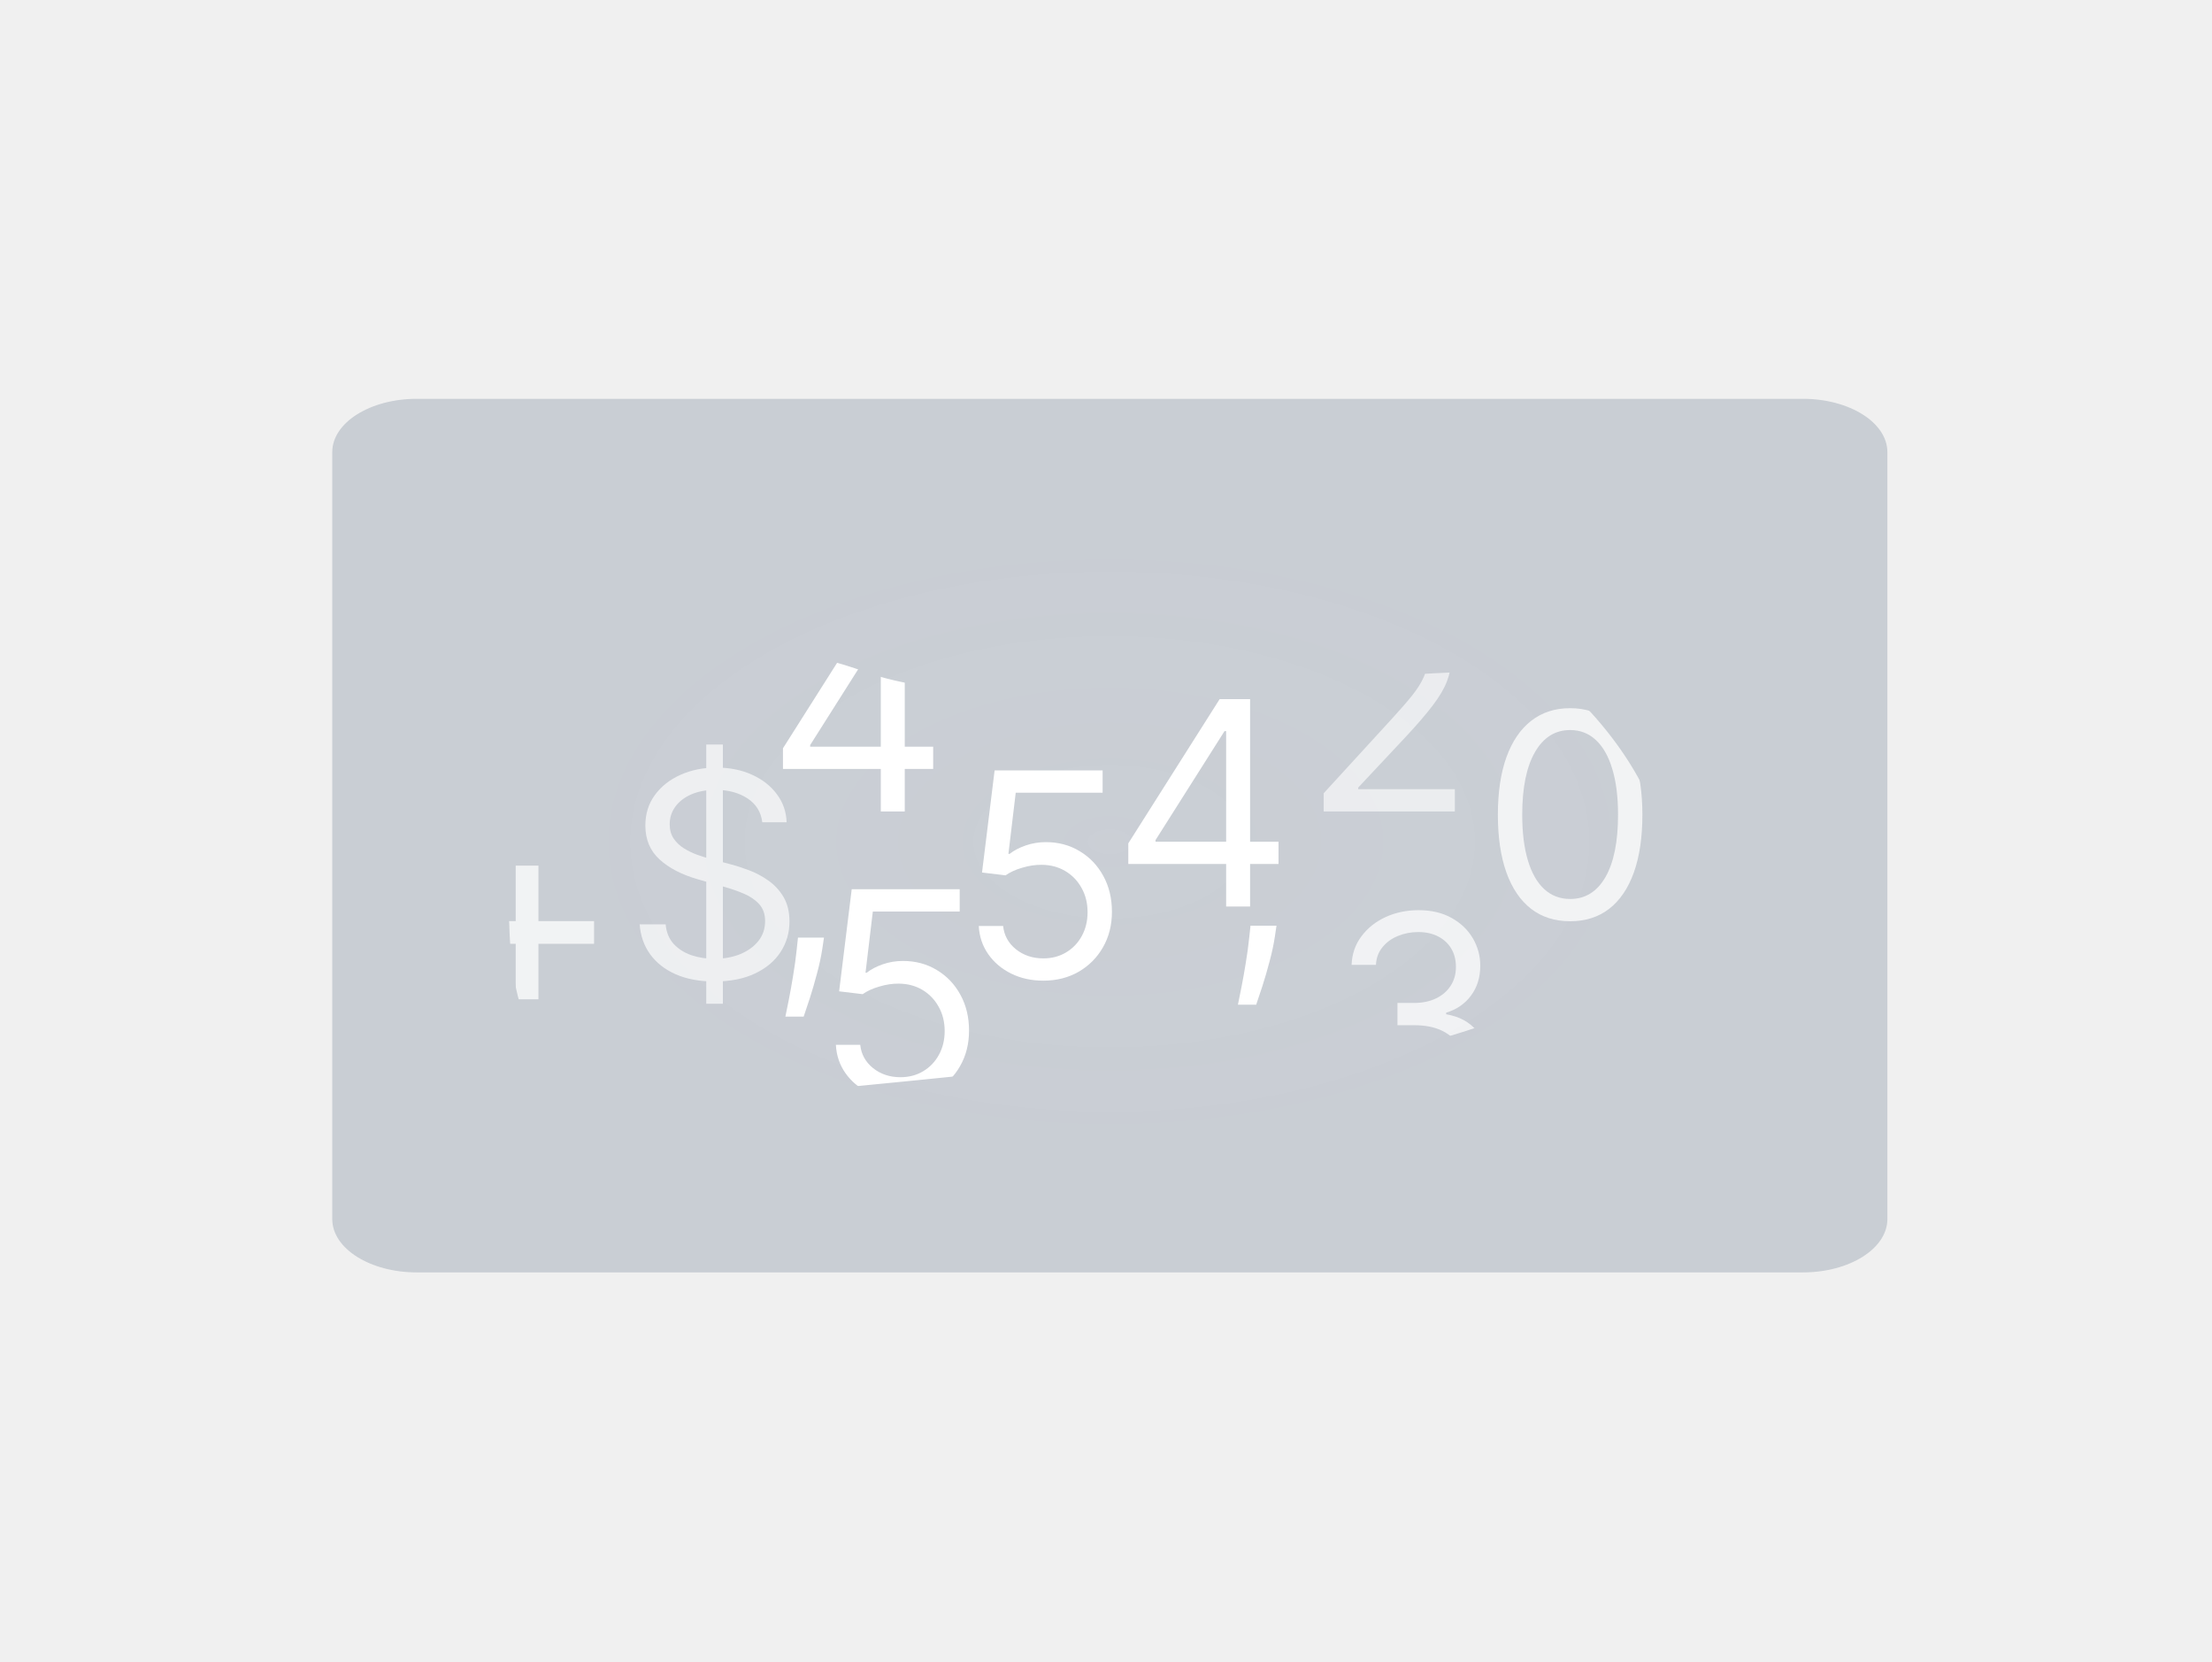
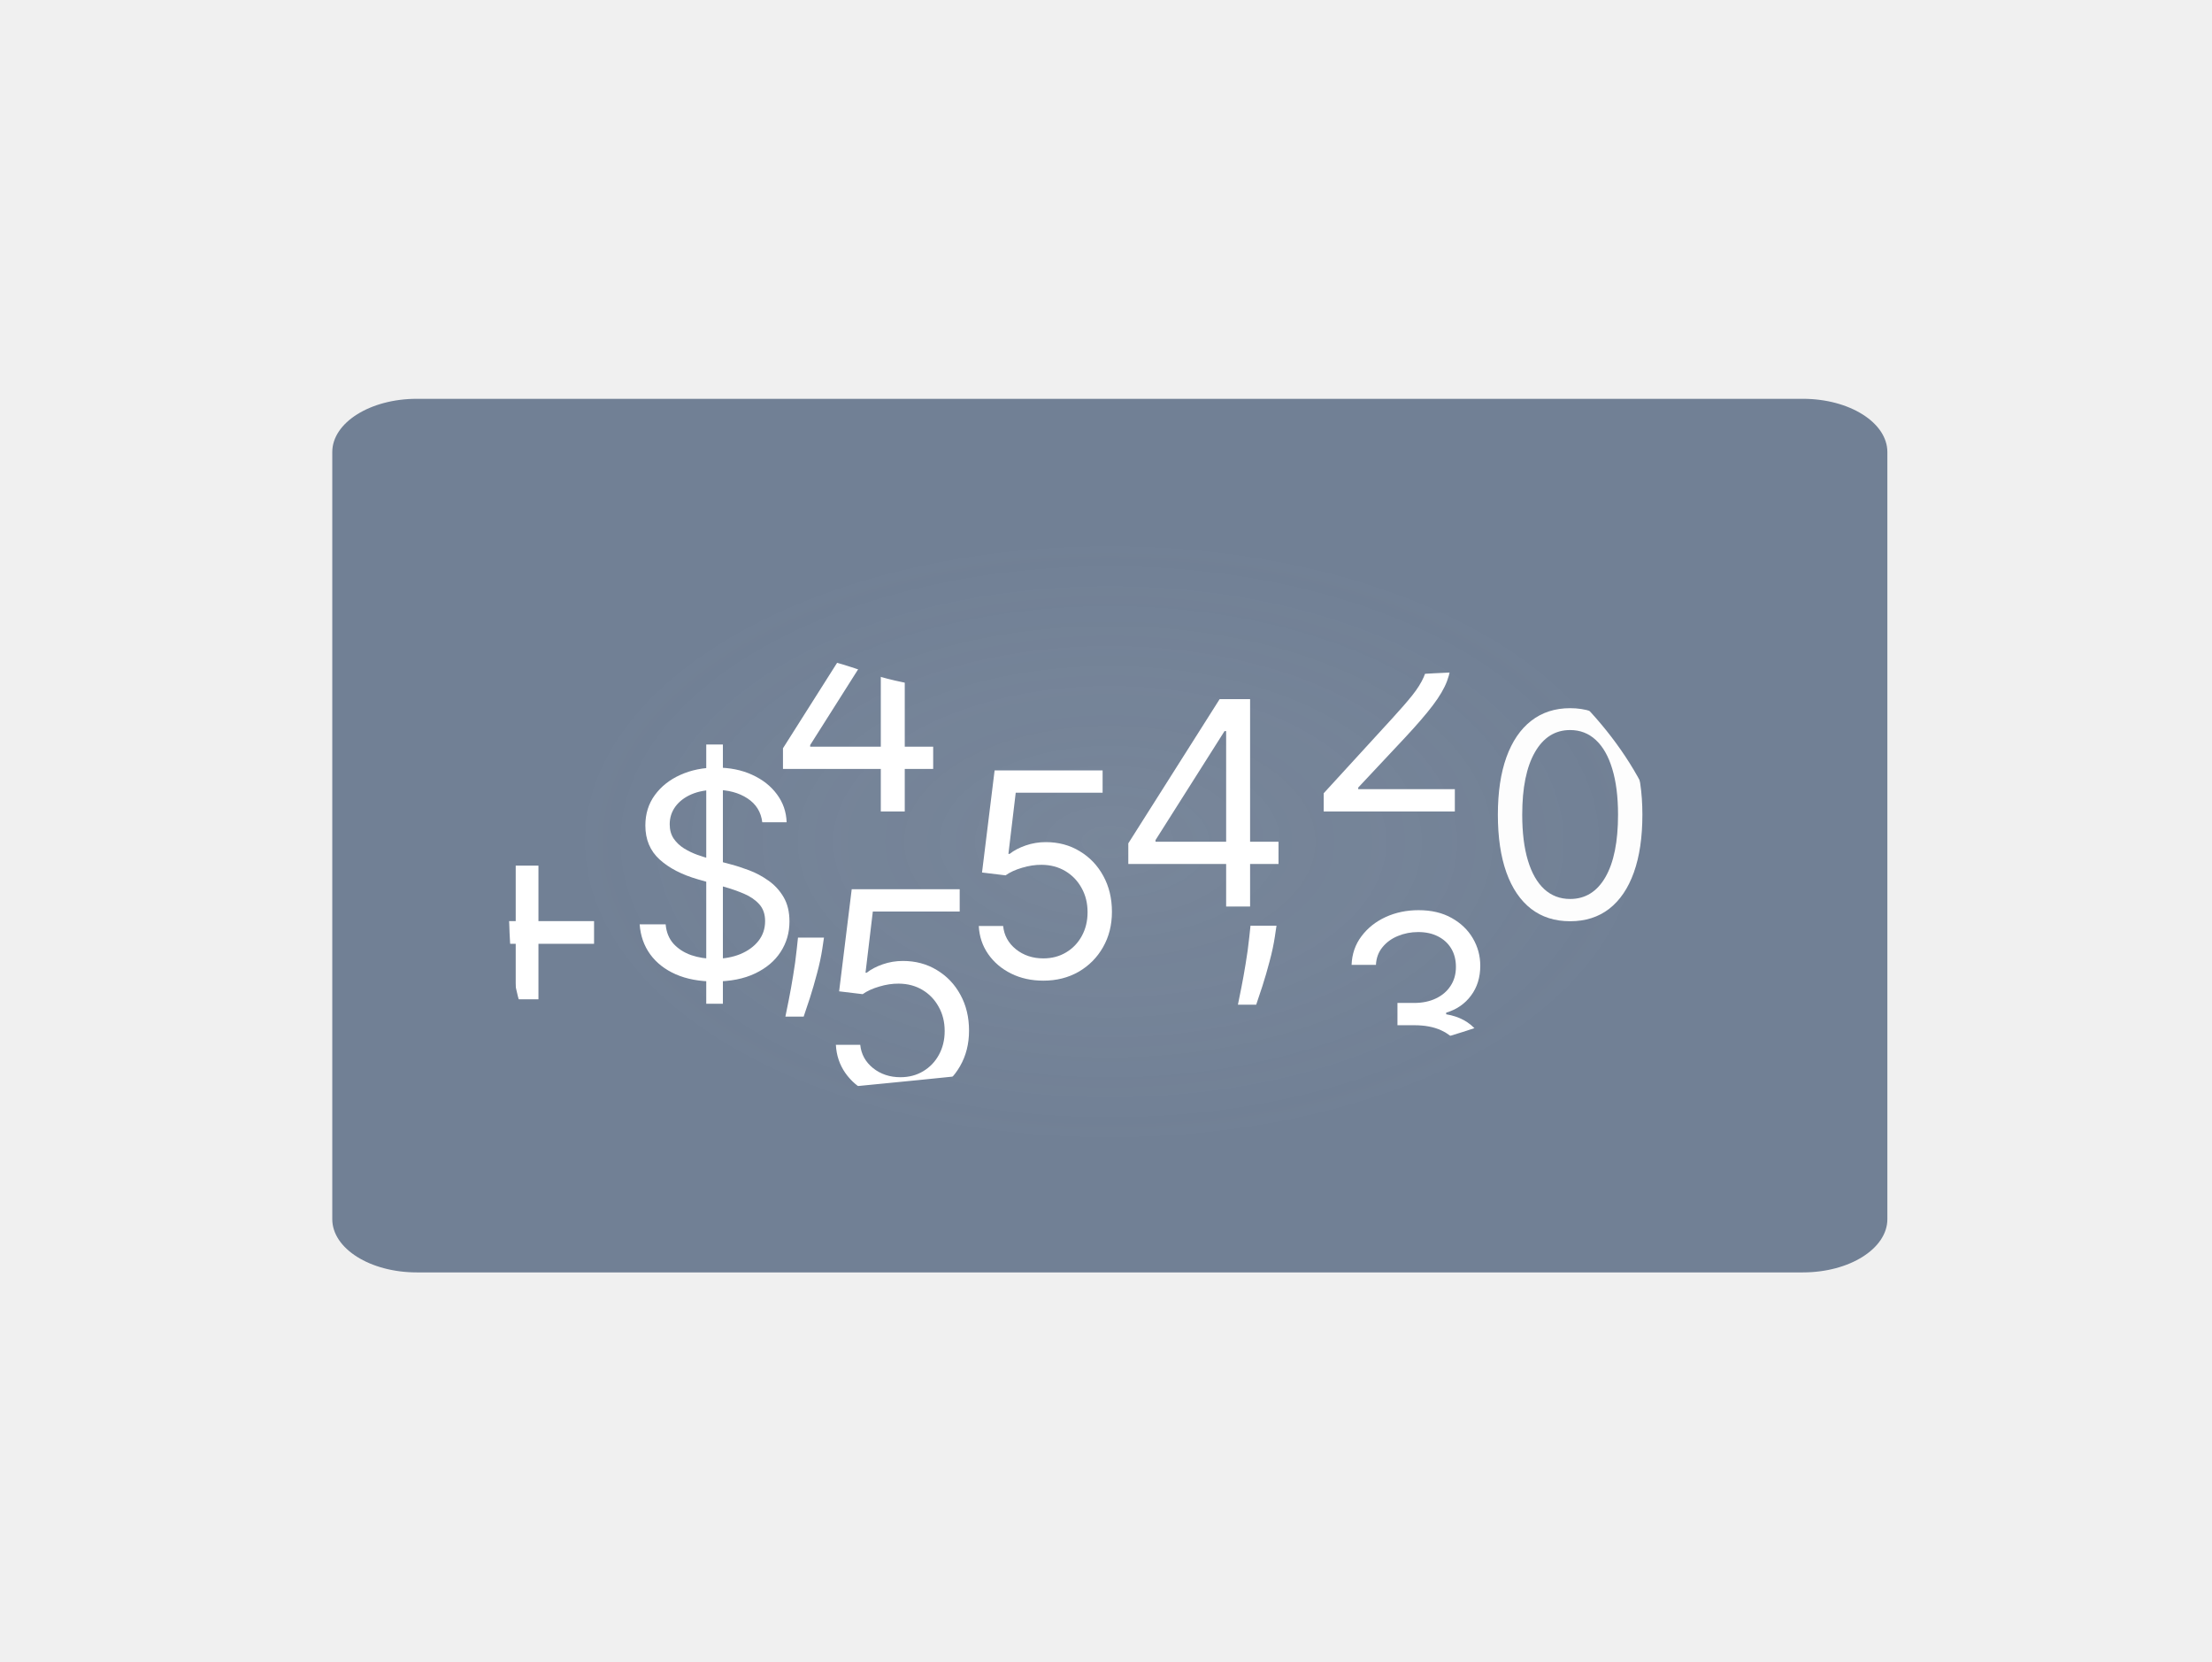
<svg xmlns="http://www.w3.org/2000/svg" width="233" height="175" viewBox="0 0 233 175" fill="none">
-   <path d="M189.902 42H43.902C38.986 42 35 44.512 35 47.61V128.39C35 131.488 38.986 134 43.902 134H189.902C194.819 134 198.805 131.488 198.805 128.39V47.61C198.805 44.512 194.819 42 189.902 42Z" fill="url(#paint0_radial_3209_43)" fill-opacity="0.31" />
+   <path d="M189.902 42H43.902C38.986 42 35 44.512 35 47.61V128.39C35 131.488 38.986 134 43.902 134H189.902C194.819 134 198.805 131.488 198.805 128.39V47.61C198.805 44.512 194.819 42 189.902 42Z" fill="url(#paint0_radial_3209_43)" fillOpacity="0.31" />
  <mask id="mask0_3209_43" style="mask-type:alpha" maskUnits="userSpaceOnUse" x="53" y="68" width="123" height="48">
    <path d="M54.142 97.301C54.709 118.004 65.385 116.431 103.453 112.562C138.408 117.012 175.86 104.295 175.236 92.214C174.737 82.549 166.706 74.198 162.752 71.231C145.691 70.383 106.601 76.921 90.969 71.231C67.279 62.607 52.956 79.716 54.142 97.301Z" fill="#D9D9D9" stroke="black" />
  </mask>
  <g mask="url(#mask0_3209_43)">
-     <path d="M54.322 105.239V91.161H56.717V105.239H54.322ZM48.464 99.394V97.005H62.575V99.394H48.464Z" fill="white" fill-opacity="0.75" />
-     <path d="M74.392 105.708V78.405H76.145V105.708H74.392ZM80.293 86.596C80.165 85.515 79.644 84.676 78.732 84.079C77.82 83.482 76.701 83.183 75.375 83.183C74.406 83.183 73.558 83.34 72.831 83.652C72.111 83.965 71.548 84.395 71.142 84.943C70.743 85.49 70.543 86.112 70.543 86.809C70.543 87.392 70.682 87.894 70.96 88.313C71.245 88.725 71.609 89.07 72.051 89.348C72.492 89.618 72.956 89.842 73.44 90.019C73.925 90.19 74.37 90.329 74.777 90.436L77 91.033C77.57 91.182 78.205 91.388 78.903 91.651C79.609 91.914 80.282 92.273 80.924 92.728C81.572 93.176 82.107 93.752 82.527 94.456C82.948 95.16 83.158 96.024 83.158 97.048C83.158 98.228 82.848 99.295 82.228 100.247C81.615 101.2 80.717 101.957 79.534 102.519C78.358 103.081 76.929 103.362 75.247 103.362C73.679 103.362 72.321 103.109 71.174 102.604C70.034 102.1 69.136 101.396 68.48 100.493C67.831 99.59 67.464 98.541 67.379 97.347H70.116C70.187 98.171 70.465 98.854 70.949 99.394C71.441 99.927 72.061 100.326 72.81 100.589C73.565 100.845 74.377 100.973 75.247 100.973C76.259 100.973 77.168 100.809 77.973 100.482C78.778 100.148 79.416 99.686 79.887 99.096C80.357 98.498 80.592 97.802 80.592 97.005C80.592 96.28 80.389 95.69 79.983 95.235C79.577 94.78 79.042 94.41 78.379 94.126C77.716 93.841 77 93.592 76.231 93.379L73.537 92.611C71.826 92.121 70.472 91.42 69.474 90.51C68.476 89.6 67.978 88.409 67.978 86.937C67.978 85.714 68.309 84.648 68.972 83.738C69.642 82.82 70.54 82.109 71.666 81.605C72.799 81.093 74.064 80.837 75.461 80.837C76.872 80.837 78.126 81.089 79.224 81.594C80.321 82.092 81.191 82.774 81.832 83.642C82.481 84.509 82.823 85.494 82.859 86.596H80.293Z" fill="white" fill-opacity="0.67" />
+     <path d="M54.322 105.239V91.161H56.717V105.239H54.322ZM48.464 99.394V97.005H62.575V99.394H48.464Z" fill="white" fillOpacity="0.75" />
+     <path d="M74.392 105.708V78.405H76.145V105.708H74.392ZM80.293 86.596C80.165 85.515 79.644 84.676 78.732 84.079C77.82 83.482 76.701 83.183 75.375 83.183C74.406 83.183 73.558 83.34 72.831 83.652C72.111 83.965 71.548 84.395 71.142 84.943C70.743 85.49 70.543 86.112 70.543 86.809C70.543 87.392 70.682 87.894 70.96 88.313C71.245 88.725 71.609 89.07 72.051 89.348C72.492 89.618 72.956 89.842 73.44 90.019C73.925 90.19 74.37 90.329 74.777 90.436L77 91.033C77.57 91.182 78.205 91.388 78.903 91.651C79.609 91.914 80.282 92.273 80.924 92.728C81.572 93.176 82.107 93.752 82.527 94.456C82.948 95.16 83.158 96.024 83.158 97.048C83.158 98.228 82.848 99.295 82.228 100.247C81.615 101.2 80.717 101.957 79.534 102.519C78.358 103.081 76.929 103.362 75.247 103.362C73.679 103.362 72.321 103.109 71.174 102.604C70.034 102.1 69.136 101.396 68.48 100.493C67.831 99.59 67.464 98.541 67.379 97.347H70.116C70.187 98.171 70.465 98.854 70.949 99.394C71.441 99.927 72.061 100.326 72.81 100.589C73.565 100.845 74.377 100.973 75.247 100.973C76.259 100.973 77.168 100.809 77.973 100.482C78.778 100.148 79.416 99.686 79.887 99.096C80.357 98.498 80.592 97.802 80.592 97.005C80.592 96.28 80.389 95.69 79.983 95.235C79.577 94.78 79.042 94.41 78.379 94.126C77.716 93.841 77 93.592 76.231 93.379L73.537 92.611C71.826 92.121 70.472 91.42 69.474 90.51C68.476 89.6 67.978 88.409 67.978 86.937C67.978 85.714 68.309 84.648 68.972 83.738C69.642 82.82 70.54 82.109 71.666 81.605C72.799 81.093 74.064 80.837 75.461 80.837C76.872 80.837 78.126 81.089 79.224 81.594C80.321 82.092 81.191 82.774 81.832 83.642C82.481 84.509 82.823 85.494 82.859 86.596H80.293Z" fill="white" fillOpacity="0.67" />
    <path d="M82.474 80.979V78.803L92.095 63.616H93.677V66.986H92.608L85.339 78.462V78.633H98.296V80.979H82.474ZM92.779 85.458V63.616H95.302V85.458H92.779Z" fill="white" />
    <path d="M94.846 115.79C93.592 115.79 92.462 115.541 91.457 115.044C90.452 114.546 89.647 113.863 89.041 112.996C88.436 112.128 88.104 111.14 88.047 110.031H90.613C90.713 111.019 91.162 111.837 91.96 112.484C92.765 113.124 93.727 113.444 94.846 113.444C95.744 113.444 96.542 113.234 97.241 112.815C97.946 112.395 98.499 111.819 98.898 111.087C99.304 110.347 99.507 109.512 99.507 108.581C99.507 107.628 99.297 106.778 98.876 106.032C98.463 105.278 97.893 104.684 97.166 104.25C96.439 103.817 95.609 103.596 94.675 103.589C94.005 103.582 93.317 103.685 92.612 103.899C91.906 104.105 91.325 104.371 90.869 104.698L88.389 104.4L89.715 93.649H101.089V95.996H91.938L91.169 102.437H91.297C91.746 102.082 92.309 101.787 92.986 101.552C93.663 101.318 94.369 101.2 95.103 101.2C96.443 101.2 97.636 101.52 98.684 102.16C99.739 102.793 100.566 103.66 101.164 104.762C101.77 105.864 102.073 107.123 102.073 108.538C102.073 109.931 101.759 111.176 101.132 112.271C100.512 113.359 99.657 114.219 98.566 114.852C97.476 115.477 96.236 115.79 94.846 115.79Z" fill="white" />
    <path d="M109.898 103.276C108.644 103.276 107.514 103.028 106.509 102.53C105.505 102.032 104.699 101.35 104.093 100.482C103.488 99.615 103.156 98.626 103.099 97.517H105.665C105.765 98.505 106.214 99.323 107.012 99.97C107.817 100.61 108.779 100.93 109.898 100.93C110.796 100.93 111.595 100.72 112.293 100.301C112.999 99.881 113.551 99.305 113.95 98.573C114.356 97.834 114.559 96.998 114.559 96.067C114.559 95.114 114.349 94.264 113.929 93.518C113.515 92.764 112.945 92.17 112.218 91.737C111.491 91.303 110.661 91.082 109.727 91.075C109.057 91.068 108.37 91.171 107.664 91.385C106.958 91.591 106.378 91.858 105.921 92.185L103.441 91.886L104.767 81.135H116.142V83.482H106.991L106.221 89.924H106.349C106.798 89.568 107.361 89.273 108.038 89.038C108.715 88.804 109.421 88.686 110.155 88.686C111.495 88.686 112.689 89.006 113.736 89.646C114.791 90.279 115.618 91.147 116.216 92.249C116.822 93.351 117.125 94.609 117.125 96.024C117.125 97.418 116.811 98.662 116.184 99.757C115.564 100.845 114.709 101.705 113.619 102.338C112.528 102.964 111.288 103.276 109.898 103.276Z" fill="white" />
    <path d="M134.458 97.489L134.287 98.641C134.166 99.451 133.98 100.319 133.731 101.243C133.489 102.167 133.236 103.038 132.972 103.856C132.708 104.674 132.491 105.324 132.32 105.808H130.395C130.488 105.353 130.609 104.752 130.759 104.005C130.909 103.259 131.058 102.423 131.208 101.499C131.365 100.582 131.493 99.643 131.593 98.683L131.721 97.489H134.458Z" fill="white" />
    <path d="M86.793 98.74L86.622 99.892C86.501 100.703 86.315 101.57 86.066 102.494C85.823 103.419 85.57 104.29 85.307 105.107C85.043 105.925 84.826 106.575 84.655 107.059H82.73C82.823 106.604 82.944 106.003 83.094 105.257C83.243 104.51 83.393 103.675 83.543 102.75C83.7 101.833 83.828 100.894 83.928 99.935L84.056 98.74H86.793Z" fill="white" />
    <path d="M118.85 90.99V88.814L128.471 73.627H130.053V76.997H128.984L121.715 88.473V88.644H134.672V90.99H118.85ZM129.155 95.469V73.627H131.678V95.469H129.155Z" fill="white" />
-     <path d="M139.432 85.458V83.539L146.659 75.646C147.507 74.722 148.206 73.919 148.755 73.236C149.303 72.546 149.71 71.899 149.973 71.295C150.244 70.683 150.379 70.044 150.379 69.375C150.379 68.607 150.194 67.942 149.824 67.381C149.46 66.819 148.961 66.385 148.327 66.08C147.693 65.774 146.98 65.621 146.189 65.621C145.348 65.621 144.614 65.795 143.987 66.144C143.367 66.485 142.885 66.965 142.543 67.584C142.208 68.202 142.041 68.927 142.041 69.759H139.518C139.518 68.479 139.814 67.356 140.405 66.389C140.997 65.422 141.802 64.668 142.821 64.128C143.848 63.588 144.999 63.317 146.274 63.317C147.557 63.317 148.694 63.588 149.685 64.128C150.675 64.668 151.452 65.397 152.015 66.314C152.578 67.231 152.86 68.252 152.86 69.375C152.86 70.179 152.714 70.964 152.421 71.732C152.136 72.493 151.637 73.343 150.925 74.281C150.219 75.213 149.239 76.35 147.985 77.694L143.067 82.941V83.112H153.245V85.458H139.432Z" fill="white" fill-opacity="0.62" />
-     <path d="M149.339 118.293C147.928 118.293 146.67 118.051 145.565 117.568C144.468 117.084 143.595 116.412 142.946 115.552C142.305 114.685 141.955 113.679 141.898 112.534H144.592C144.649 113.238 144.892 113.846 145.319 114.358C145.747 114.862 146.306 115.253 146.998 115.531C147.689 115.808 148.455 115.947 149.296 115.947C150.237 115.947 151.071 115.783 151.798 115.456C152.525 115.129 153.095 114.674 153.508 114.091C153.922 113.508 154.128 112.832 154.128 112.065C154.128 111.261 153.929 110.554 153.53 109.942C153.13 109.324 152.546 108.84 151.776 108.492C151.007 108.143 150.066 107.969 148.954 107.969H147.201V105.623H148.954C149.824 105.623 150.586 105.466 151.242 105.153C151.905 104.841 152.421 104.4 152.792 103.831C153.17 103.262 153.359 102.594 153.359 101.826C153.359 101.086 153.195 100.443 152.867 99.895C152.539 99.348 152.076 98.921 151.477 98.616C150.885 98.31 150.187 98.157 149.382 98.157C148.626 98.157 147.914 98.296 147.244 98.573C146.581 98.843 146.039 99.238 145.619 99.757C145.198 100.269 144.97 100.887 144.934 101.613H142.369C142.412 100.468 142.757 99.465 143.406 98.605C144.054 97.738 144.902 97.062 145.95 96.579C147.005 96.095 148.163 95.853 149.424 95.853C150.779 95.853 151.94 96.127 152.91 96.675C153.879 97.215 154.624 97.93 155.144 98.818C155.664 99.707 155.924 100.667 155.924 101.698C155.924 102.928 155.6 103.977 154.951 104.844C154.31 105.712 153.437 106.312 152.332 106.647V106.817C153.715 107.045 154.795 107.631 155.571 108.577C156.348 109.516 156.737 110.678 156.737 112.065C156.737 113.252 156.412 114.318 155.764 115.264C155.122 116.203 154.246 116.942 153.134 117.482C152.022 118.023 150.757 118.293 149.339 118.293Z" fill="white" fill-opacity="0.73" />
-     <path d="M165.389 97.019C163.778 97.019 162.406 96.582 161.273 95.708C160.14 94.826 159.274 93.55 158.675 91.879C158.077 90.201 157.777 88.174 157.777 85.8C157.777 83.439 158.077 81.423 158.675 79.752C159.281 78.075 160.151 76.795 161.284 75.913C162.424 75.024 163.792 74.58 165.389 74.58C166.985 74.58 168.35 75.024 169.483 75.913C170.624 76.795 171.493 78.075 172.092 79.752C172.698 81.423 173 83.439 173 85.8C173 88.174 172.701 90.201 172.102 91.879C171.504 93.55 170.638 94.826 169.505 95.708C168.371 96.582 167 97.019 165.389 97.019ZM165.389 94.673C166.985 94.673 168.225 93.905 169.109 92.369C169.993 90.834 170.435 88.644 170.435 85.8C170.435 83.908 170.232 82.298 169.825 80.968C169.426 79.639 168.849 78.626 168.094 77.929C167.345 77.232 166.444 76.883 165.389 76.883C163.807 76.883 162.57 77.662 161.679 79.219C160.788 80.769 160.343 82.963 160.343 85.8C160.343 87.691 160.543 89.298 160.942 90.62C161.341 91.943 161.914 92.949 162.663 93.639C163.418 94.328 164.327 94.673 165.389 94.673Z" fill="#FDFDFD" fill-opacity="0.79" />
+     <path d="M139.432 85.458V83.539L146.659 75.646C147.507 74.722 148.206 73.919 148.755 73.236C149.303 72.546 149.71 71.899 149.973 71.295C150.244 70.683 150.379 70.044 150.379 69.375C150.379 68.607 150.194 67.942 149.824 67.381C149.46 66.819 148.961 66.385 148.327 66.08C147.693 65.774 146.98 65.621 146.189 65.621C145.348 65.621 144.614 65.795 143.987 66.144C143.367 66.485 142.885 66.965 142.543 67.584C142.208 68.202 142.041 68.927 142.041 69.759H139.518C139.518 68.479 139.814 67.356 140.405 66.389C140.997 65.422 141.802 64.668 142.821 64.128C143.848 63.588 144.999 63.317 146.274 63.317C147.557 63.317 148.694 63.588 149.685 64.128C150.675 64.668 151.452 65.397 152.015 66.314C152.578 67.231 152.86 68.252 152.86 69.375C152.86 70.179 152.714 70.964 152.421 71.732C152.136 72.493 151.637 73.343 150.925 74.281C150.219 75.213 149.239 76.35 147.985 77.694L143.067 82.941V83.112H153.245V85.458H139.432Z" fill="white" fillOpacity="0.62" />
+     <path d="M149.339 118.293C147.928 118.293 146.67 118.051 145.565 117.568C144.468 117.084 143.595 116.412 142.946 115.552C142.305 114.685 141.955 113.679 141.898 112.534H144.592C144.649 113.238 144.892 113.846 145.319 114.358C145.747 114.862 146.306 115.253 146.998 115.531C147.689 115.808 148.455 115.947 149.296 115.947C150.237 115.947 151.071 115.783 151.798 115.456C152.525 115.129 153.095 114.674 153.508 114.091C153.922 113.508 154.128 112.832 154.128 112.065C154.128 111.261 153.929 110.554 153.53 109.942C153.13 109.324 152.546 108.84 151.776 108.492C151.007 108.143 150.066 107.969 148.954 107.969H147.201V105.623H148.954C149.824 105.623 150.586 105.466 151.242 105.153C151.905 104.841 152.421 104.4 152.792 103.831C153.17 103.262 153.359 102.594 153.359 101.826C153.359 101.086 153.195 100.443 152.867 99.895C152.539 99.348 152.076 98.921 151.477 98.616C150.885 98.31 150.187 98.157 149.382 98.157C148.626 98.157 147.914 98.296 147.244 98.573C146.581 98.843 146.039 99.238 145.619 99.757C145.198 100.269 144.97 100.887 144.934 101.613H142.369C142.412 100.468 142.757 99.465 143.406 98.605C144.054 97.738 144.902 97.062 145.95 96.579C147.005 96.095 148.163 95.853 149.424 95.853C150.779 95.853 151.94 96.127 152.91 96.675C153.879 97.215 154.624 97.93 155.144 98.818C155.664 99.707 155.924 100.667 155.924 101.698C155.924 102.928 155.6 103.977 154.951 104.844C154.31 105.712 153.437 106.312 152.332 106.647V106.817C153.715 107.045 154.795 107.631 155.571 108.577C156.348 109.516 156.737 110.678 156.737 112.065C156.737 113.252 156.412 114.318 155.764 115.264C155.122 116.203 154.246 116.942 153.134 117.482C152.022 118.023 150.757 118.293 149.339 118.293Z" fill="white" fillOpacity="0.73" />
+     <path d="M165.389 97.019C163.778 97.019 162.406 96.582 161.273 95.708C160.14 94.826 159.274 93.55 158.675 91.879C158.077 90.201 157.777 88.174 157.777 85.8C157.777 83.439 158.077 81.423 158.675 79.752C159.281 78.075 160.151 76.795 161.284 75.913C162.424 75.024 163.792 74.58 165.389 74.58C166.985 74.58 168.35 75.024 169.483 75.913C170.624 76.795 171.493 78.075 172.092 79.752C172.698 81.423 173 83.439 173 85.8C173 88.174 172.701 90.201 172.102 91.879C171.504 93.55 170.638 94.826 169.505 95.708C168.371 96.582 167 97.019 165.389 97.019ZM165.389 94.673C166.985 94.673 168.225 93.905 169.109 92.369C169.993 90.834 170.435 88.644 170.435 85.8C170.435 83.908 170.232 82.298 169.825 80.968C169.426 79.639 168.849 78.626 168.094 77.929C167.345 77.232 166.444 76.883 165.389 76.883C163.807 76.883 162.57 77.662 161.679 79.219C160.788 80.769 160.343 82.963 160.343 85.8C160.343 87.691 160.543 89.298 160.942 90.62C161.341 91.943 161.914 92.949 162.663 93.639C163.418 94.328 164.327 94.673 165.389 94.673Z" fill="#FDFDFD" fillOpacity="0.79" />
  </g>
  <defs>
    <radialGradient id="paint0_radial_3209_43" cx="0" cy="0" r="1" gradientUnits="userSpaceOnUse" gradientTransform="translate(116.902 88.6479) rotate(90) scale(45.3521 80.7489)">
      <stop stop-color="#718095" stop-opacity="0.94" />
      <stop offset="0.711" stop-color="#718095" />
    </radialGradient>
  </defs>
</svg>
